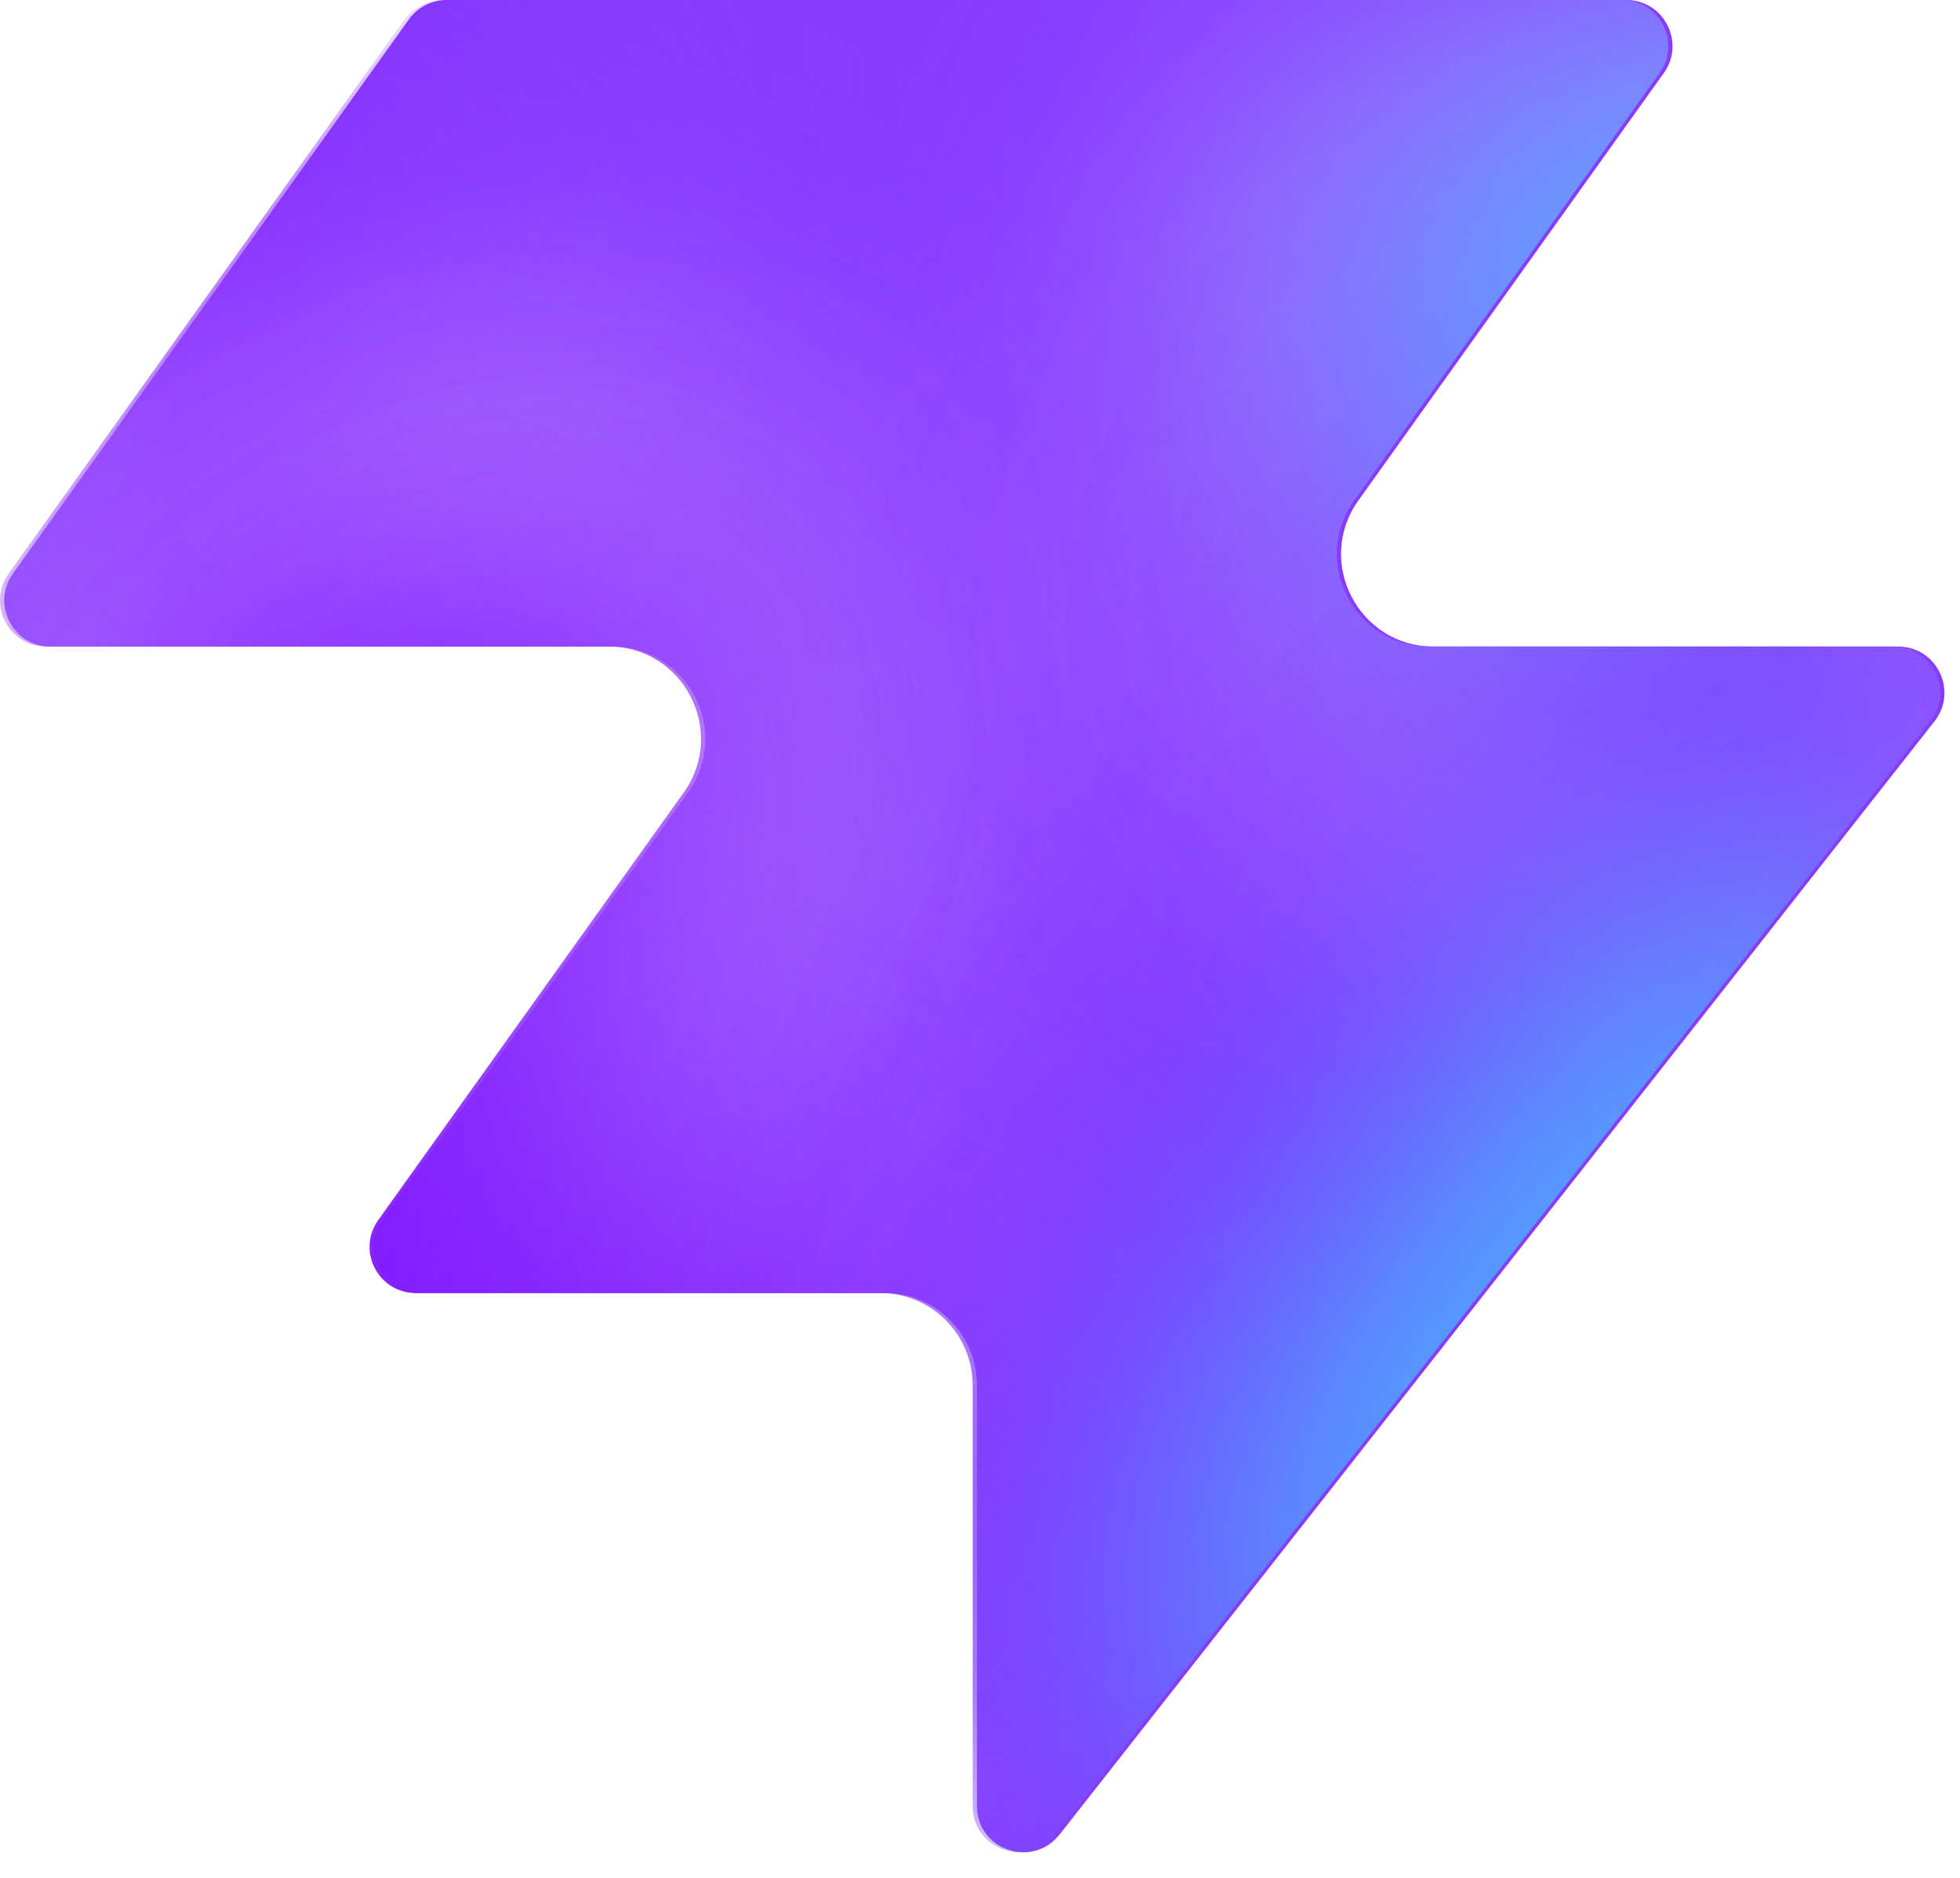
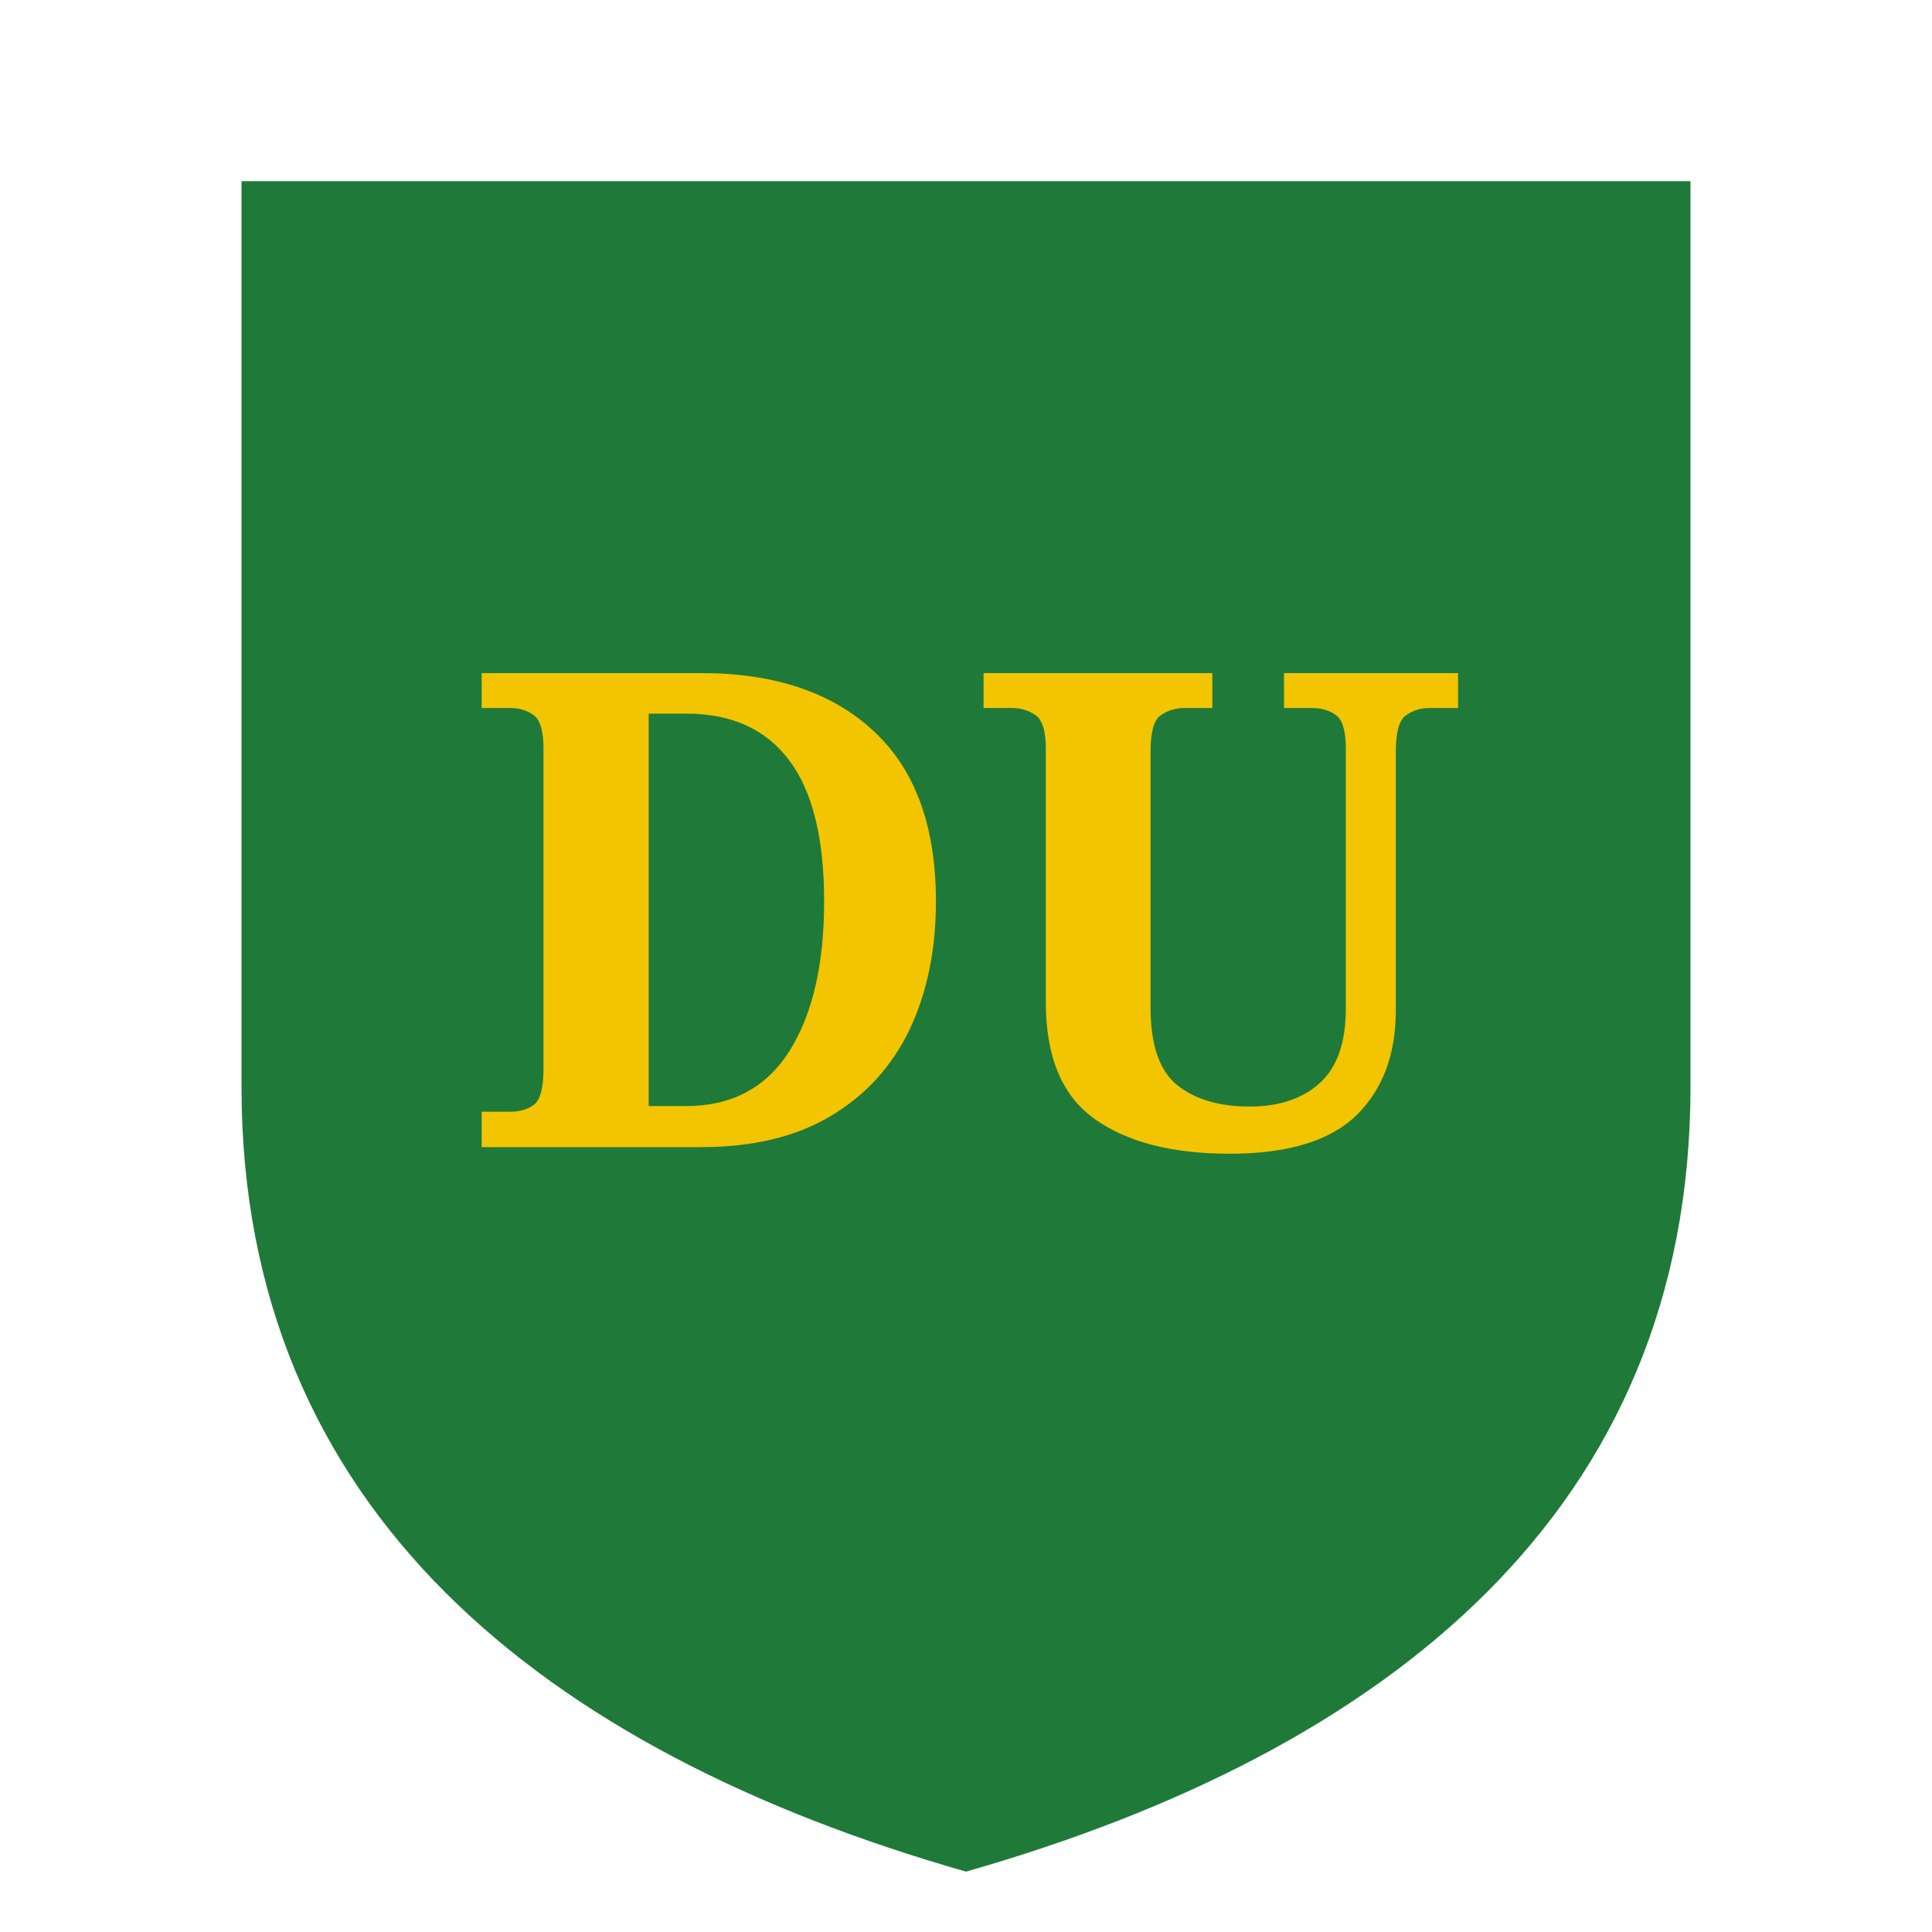
- <svg xmlns="http://www.w3.org/2000/svg" width="48" height="46" fill="none" viewBox="0 0 48 46">
-   <path fill="#863bff" d="M25.946 44.938c-.664.845-2.021.375-2.021-.698V33.937a2.26 2.26 0 0 0-2.262-2.262H10.287c-.92 0-1.456-1.04-.92-1.788l7.48-10.471c1.07-1.497 0-3.578-1.842-3.578H1.237c-.92 0-1.456-1.04-.92-1.788L10.013.474c.214-.297.556-.474.92-.474h28.894c.92 0 1.456 1.04.92 1.788l-7.48 10.471c-1.07 1.498 0 3.579 1.842 3.579h11.377c.943 0 1.473 1.088.89 1.83L25.947 44.94z" style="fill:#863bff;fill:color(display-p3 .525 .23 1);fill-opacity:1" />
-   <mask id="a" width="48" height="46" x="0" y="0" maskUnits="userSpaceOnUse" style="mask-type:alpha">
-     <path fill="#000" d="M25.842 44.938c-.664.844-2.021.375-2.021-.698V33.937a2.26 2.26 0 0 0-2.262-2.262H10.183c-.92 0-1.456-1.04-.92-1.788l7.48-10.471c1.07-1.498 0-3.579-1.842-3.579H1.133c-.92 0-1.456-1.04-.92-1.787L9.91.473c.214-.297.556-.474.92-.474h28.894c.92 0 1.456 1.04.92 1.788l-7.48 10.471c-1.07 1.498 0 3.578 1.842 3.578h11.377c.943 0 1.473 1.088.89 1.832L25.843 44.94z" style="fill:#000;fill-opacity:1" />
-   </mask>
-   <g mask="url(#a)">
-     <g filter="url(#b)">
-       <ellipse cx="5.508" cy="14.704" fill="#ede6ff" rx="5.508" ry="14.704" style="fill:#ede6ff;fill:color(display-p3 .927 .903 1);fill-opacity:1" transform="matrix(.00324 1 1 -.00324 -4.47 31.516)" />
-     </g>
-     <g filter="url(#c)">
-       <ellipse cx="10.399" cy="29.851" fill="#ede6ff" rx="10.399" ry="29.851" style="fill:#ede6ff;fill:color(display-p3 .927 .903 1);fill-opacity:1" transform="matrix(.00324 1 1 -.00324 -39.328 7.883)" />
-     </g>
-     <g filter="url(#d)">
-       <ellipse cx="5.508" cy="30.487" fill="#7e14ff" rx="5.508" ry="30.487" style="fill:#7e14ff;fill:color(display-p3 .492 .077 1);fill-opacity:1" transform="rotate(89.814 -25.913 -14.639)scale(1 -1)" />
-     </g>
-     <g filter="url(#e)">
-       <ellipse cx="5.508" cy="30.599" fill="#7e14ff" rx="5.508" ry="30.599" style="fill:#7e14ff;fill:color(display-p3 .492 .077 1);fill-opacity:1" transform="rotate(89.814 -32.644 -3.334)scale(1 -1)" />
-     </g>
-     <g filter="url(#f)">
-       <ellipse cx="5.508" cy="30.599" fill="#7e14ff" rx="5.508" ry="30.599" style="fill:#7e14ff;fill:color(display-p3 .492 .077 1);fill-opacity:1" transform="matrix(.00324 1 1 -.00324 -34.34 30.47)" />
-     </g>
-     <g filter="url(#g)">
-       <ellipse cx="14.072" cy="22.078" fill="#ede6ff" rx="14.072" ry="22.078" style="fill:#ede6ff;fill:color(display-p3 .927 .903 1);fill-opacity:1" transform="rotate(93.35 24.506 48.493)scale(-1 1)" />
-     </g>
-     <g filter="url(#h)">
-       <ellipse cx="3.47" cy="21.501" fill="#7e14ff" rx="3.47" ry="21.501" style="fill:#7e14ff;fill:color(display-p3 .492 .077 1);fill-opacity:1" transform="rotate(89.009 28.708 47.59)scale(-1 1)" />
-     </g>
-     <g filter="url(#i)">
-       <ellipse cx="3.47" cy="21.501" fill="#7e14ff" rx="3.47" ry="21.501" style="fill:#7e14ff;fill:color(display-p3 .492 .077 1);fill-opacity:1" transform="rotate(89.009 28.708 47.59)scale(-1 1)" />
-     </g>
-     <g filter="url(#j)">
-       <ellipse cx=".387" cy="8.972" fill="#7e14ff" rx="4.407" ry="29.108" style="fill:#7e14ff;fill:color(display-p3 .492 .077 1);fill-opacity:1" transform="rotate(39.51 .387 8.972)" />
-     </g>
-     <g filter="url(#k)">
-       <ellipse cx="47.523" cy="-6.092" fill="#7e14ff" rx="4.407" ry="29.108" style="fill:#7e14ff;fill:color(display-p3 .492 .077 1);fill-opacity:1" transform="rotate(37.892 47.523 -6.092)" />
-     </g>
-     <g filter="url(#l)">
-       <ellipse cx="41.412" cy="6.333" fill="#47bfff" rx="5.971" ry="9.665" style="fill:#47bfff;fill:color(display-p3 .28 .748 1);fill-opacity:1" transform="rotate(37.892 41.412 6.333)" />
-     </g>
-     <g filter="url(#m)">
-       <ellipse cx="-1.879" cy="38.332" fill="#7e14ff" rx="4.407" ry="29.108" style="fill:#7e14ff;fill:color(display-p3 .492 .077 1);fill-opacity:1" transform="rotate(37.892 -1.88 38.332)" />
-     </g>
-     <g filter="url(#n)">
-       <ellipse cx="-1.879" cy="38.332" fill="#7e14ff" rx="4.407" ry="29.108" style="fill:#7e14ff;fill:color(display-p3 .492 .077 1);fill-opacity:1" transform="rotate(37.892 -1.88 38.332)" />
-     </g>
-     <g filter="url(#o)">
-       <ellipse cx="35.651" cy="29.907" fill="#7e14ff" rx="4.407" ry="29.108" style="fill:#7e14ff;fill:color(display-p3 .492 .077 1);fill-opacity:1" transform="rotate(37.892 35.651 29.907)" />
-     </g>
-     <g filter="url(#p)">
-       <ellipse cx="38.418" cy="32.4" fill="#47bfff" rx="5.971" ry="15.297" style="fill:#47bfff;fill:color(display-p3 .28 .748 1);fill-opacity:1" transform="rotate(37.892 38.418 32.4)" />
-     </g>
-   </g>
-   <defs>
-     <filter id="b" width="60.045" height="41.654" x="-19.77" y="16.149" color-interpolation-filters="sRGB" filterUnits="userSpaceOnUse">
-       <feFlood flood-opacity="0" result="BackgroundImageFix" />
-       <feBlend in="SourceGraphic" in2="BackgroundImageFix" result="shape" />
-       <feGaussianBlur result="effect1_foregroundBlur_2002_17158" stdDeviation="7.659" />
-     </filter>
-     <filter id="c" width="90.34" height="51.437" x="-54.613" y="-7.533" color-interpolation-filters="sRGB" filterUnits="userSpaceOnUse">
-       <feFlood flood-opacity="0" result="BackgroundImageFix" />
-       <feBlend in="SourceGraphic" in2="BackgroundImageFix" result="shape" />
-       <feGaussianBlur result="effect1_foregroundBlur_2002_17158" stdDeviation="7.659" />
-     </filter>
-     <filter id="d" width="79.355" height="29.4" x="-49.64" y="2.03" color-interpolation-filters="sRGB" filterUnits="userSpaceOnUse">
-       <feFlood flood-opacity="0" result="BackgroundImageFix" />
-       <feBlend in="SourceGraphic" in2="BackgroundImageFix" result="shape" />
-       <feGaussianBlur result="effect1_foregroundBlur_2002_17158" stdDeviation="4.596" />
-     </filter>
-     <filter id="e" width="79.579" height="29.4" x="-45.045" y="20.029" color-interpolation-filters="sRGB" filterUnits="userSpaceOnUse">
-       <feFlood flood-opacity="0" result="BackgroundImageFix" />
-       <feBlend in="SourceGraphic" in2="BackgroundImageFix" result="shape" />
-       <feGaussianBlur result="effect1_foregroundBlur_2002_17158" stdDeviation="4.596" />
-     </filter>
-     <filter id="f" width="79.579" height="29.4" x="-43.513" y="21.178" color-interpolation-filters="sRGB" filterUnits="userSpaceOnUse">
-       <feFlood flood-opacity="0" result="BackgroundImageFix" />
-       <feBlend in="SourceGraphic" in2="BackgroundImageFix" result="shape" />
-       <feGaussianBlur result="effect1_foregroundBlur_2002_17158" stdDeviation="4.596" />
-     </filter>
-     <filter id="g" width="74.749" height="58.852" x="15.756" y="-17.901" color-interpolation-filters="sRGB" filterUnits="userSpaceOnUse">
-       <feFlood flood-opacity="0" result="BackgroundImageFix" />
-       <feBlend in="SourceGraphic" in2="BackgroundImageFix" result="shape" />
-       <feGaussianBlur result="effect1_foregroundBlur_2002_17158" stdDeviation="7.659" />
-     </filter>
-     <filter id="h" width="61.377" height="25.362" x="23.548" y="2.284" color-interpolation-filters="sRGB" filterUnits="userSpaceOnUse">
-       <feFlood flood-opacity="0" result="BackgroundImageFix" />
-       <feBlend in="SourceGraphic" in2="BackgroundImageFix" result="shape" />
-       <feGaussianBlur result="effect1_foregroundBlur_2002_17158" stdDeviation="4.596" />
-     </filter>
-     <filter id="i" width="61.377" height="25.362" x="23.548" y="2.284" color-interpolation-filters="sRGB" filterUnits="userSpaceOnUse">
-       <feFlood flood-opacity="0" result="BackgroundImageFix" />
-       <feBlend in="SourceGraphic" in2="BackgroundImageFix" result="shape" />
-       <feGaussianBlur result="effect1_foregroundBlur_2002_17158" stdDeviation="4.596" />
-     </filter>
-     <filter id="j" width="56.045" height="63.649" x="-27.636" y="-22.853" color-interpolation-filters="sRGB" filterUnits="userSpaceOnUse">
-       <feFlood flood-opacity="0" result="BackgroundImageFix" />
-       <feBlend in="SourceGraphic" in2="BackgroundImageFix" result="shape" />
-       <feGaussianBlur result="effect1_foregroundBlur_2002_17158" stdDeviation="4.596" />
-     </filter>
-     <filter id="k" width="54.814" height="64.646" x="20.116" y="-38.415" color-interpolation-filters="sRGB" filterUnits="userSpaceOnUse">
-       <feFlood flood-opacity="0" result="BackgroundImageFix" />
-       <feBlend in="SourceGraphic" in2="BackgroundImageFix" result="shape" />
-       <feGaussianBlur result="effect1_foregroundBlur_2002_17158" stdDeviation="4.596" />
-     </filter>
-     <filter id="l" width="33.541" height="35.313" x="24.641" y="-11.323" color-interpolation-filters="sRGB" filterUnits="userSpaceOnUse">
-       <feFlood flood-opacity="0" result="BackgroundImageFix" />
-       <feBlend in="SourceGraphic" in2="BackgroundImageFix" result="shape" />
-       <feGaussianBlur result="effect1_foregroundBlur_2002_17158" stdDeviation="4.596" />
-     </filter>
-     <filter id="m" width="54.814" height="64.646" x="-29.286" y="6.009" color-interpolation-filters="sRGB" filterUnits="userSpaceOnUse">
-       <feFlood flood-opacity="0" result="BackgroundImageFix" />
-       <feBlend in="SourceGraphic" in2="BackgroundImageFix" result="shape" />
-       <feGaussianBlur result="effect1_foregroundBlur_2002_17158" stdDeviation="4.596" />
-     </filter>
-     <filter id="n" width="54.814" height="64.646" x="-29.286" y="6.009" color-interpolation-filters="sRGB" filterUnits="userSpaceOnUse">
-       <feFlood flood-opacity="0" result="BackgroundImageFix" />
-       <feBlend in="SourceGraphic" in2="BackgroundImageFix" result="shape" />
-       <feGaussianBlur result="effect1_foregroundBlur_2002_17158" stdDeviation="4.596" />
-     </filter>
-     <filter id="o" width="54.814" height="64.646" x="8.244" y="-2.416" color-interpolation-filters="sRGB" filterUnits="userSpaceOnUse">
-       <feFlood flood-opacity="0" result="BackgroundImageFix" />
-       <feBlend in="SourceGraphic" in2="BackgroundImageFix" result="shape" />
-       <feGaussianBlur result="effect1_foregroundBlur_2002_17158" stdDeviation="4.596" />
-     </filter>
-     <filter id="p" width="39.409" height="43.623" x="18.713" y="10.588" color-interpolation-filters="sRGB" filterUnits="userSpaceOnUse">
-       <feFlood flood-opacity="0" result="BackgroundImageFix" />
-       <feBlend in="SourceGraphic" in2="BackgroundImageFix" result="shape" />
-       <feGaussianBlur result="effect1_foregroundBlur_2002_17158" stdDeviation="4.596" />
-     </filter>
-   </defs>
+ <svg xmlns="http://www.w3.org/2000/svg" viewBox="0 0 64 64">
+   <path d="M8 6h48v30c0 14-10 22-24 26C18 58 8 50 8 36z" fill="#1F7A3A" />
+   <text x="32" y="38" text-anchor="middle" font-family="Georgia, serif" font-size="22" font-weight="bold" fill="#F2C500">DU</text>
</svg>
